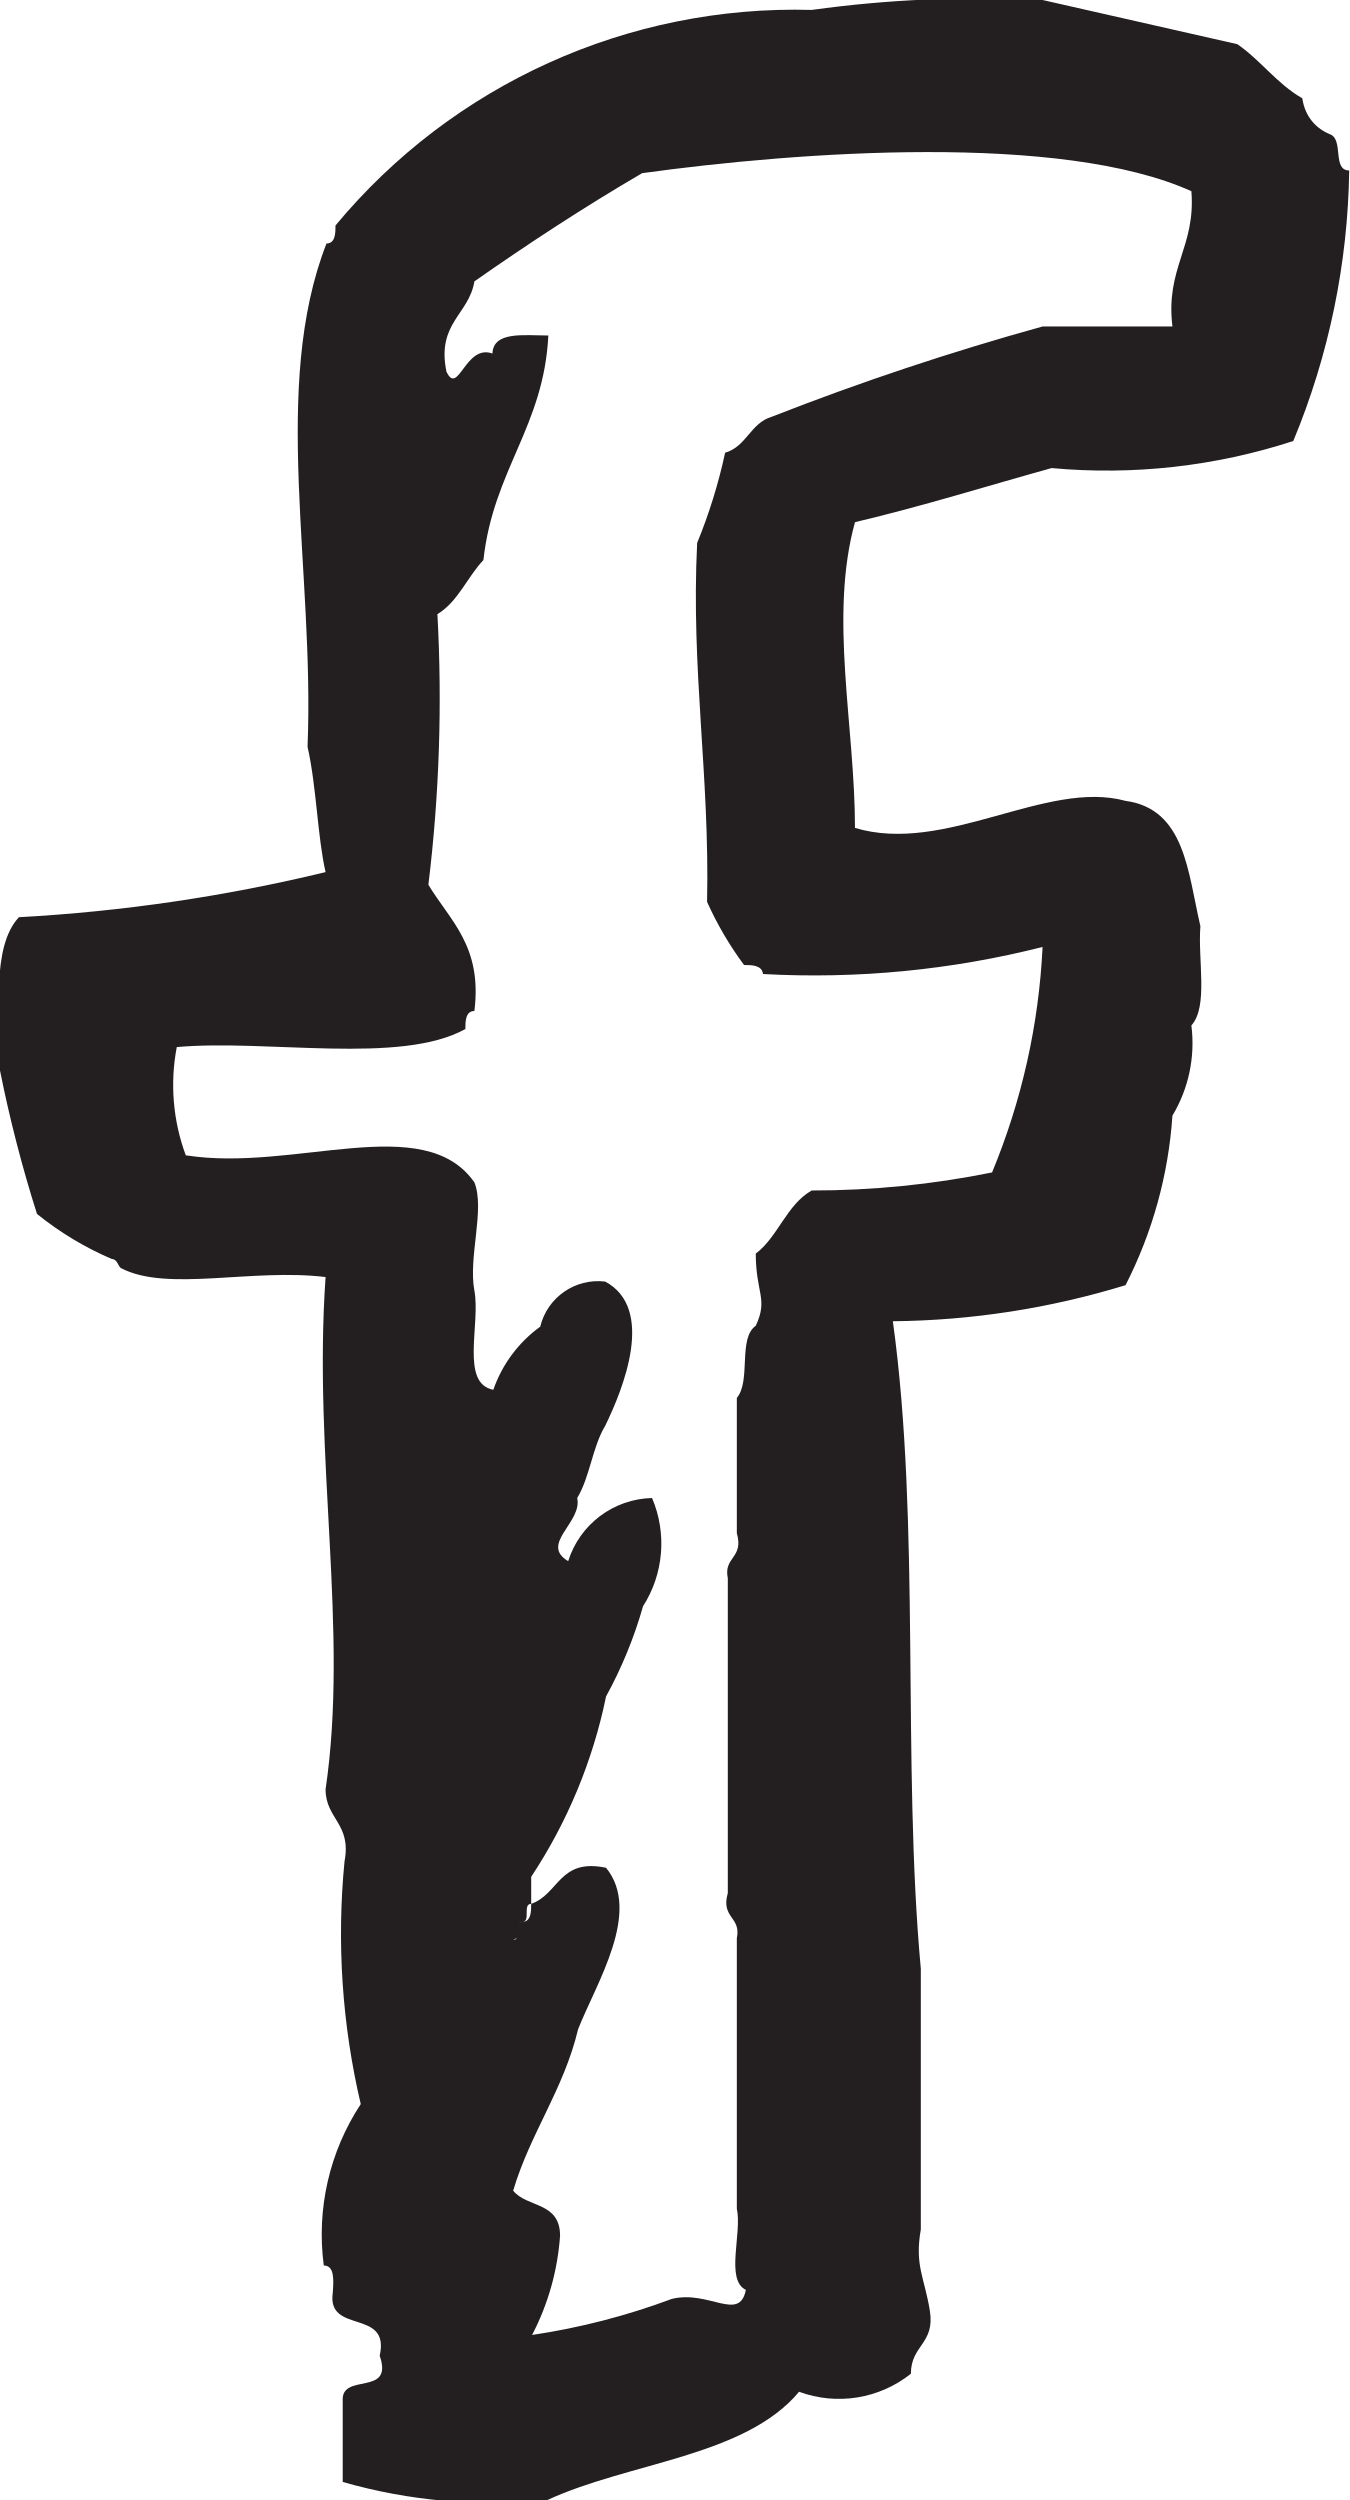
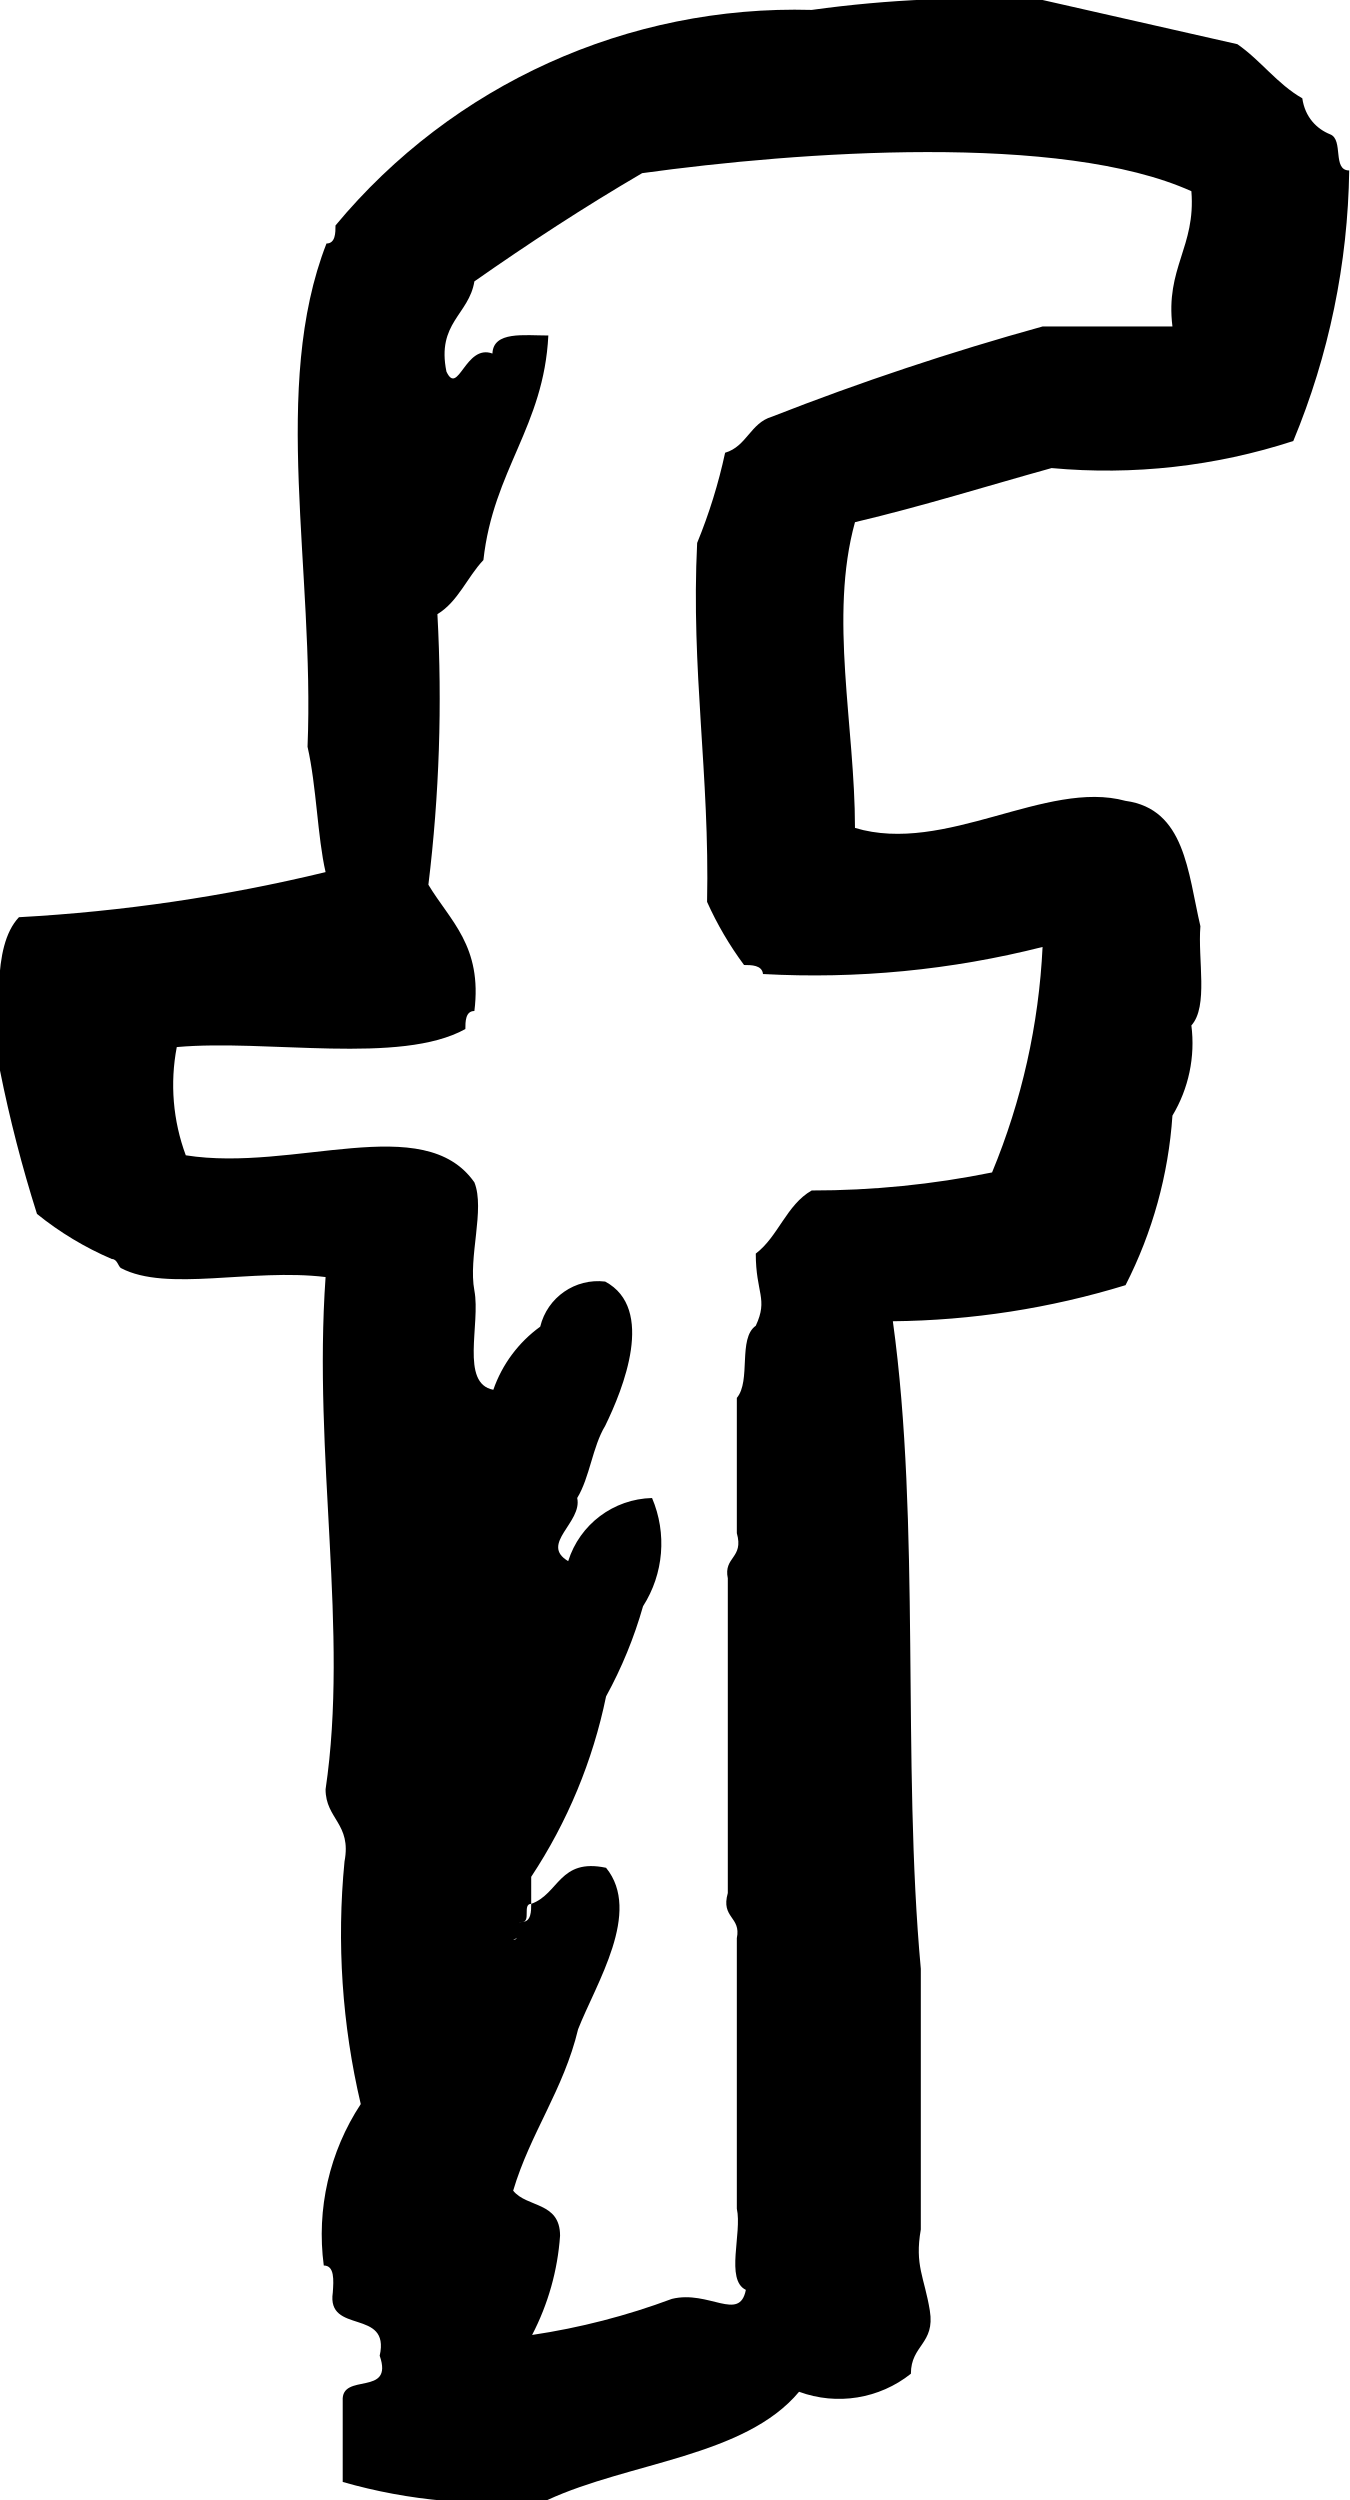
<svg xmlns="http://www.w3.org/2000/svg" id="Layer_1" data-name="Layer 1" viewBox="0 0 14.96 27.72">
  <g id="facebook">
-     <path d="M11.66,5.19a6.68,6.68,0,0,0,2.68-.3,8.12,8.12,0,0,0,.62-3c-.19,0-.06-.34-.21-.4s-.28-.19-.31-.4c-.28-.16-.46-.42-.72-.6L11.56,0A13.56,13.56,0,0,0,9,.11,6.62,6.62,0,0,0,3.72,2.5c0,.08,0,.2-.1.2C3,4.29,3.49,6.32,3.41,8.28c.1.44.11,1,.2,1.39a18.82,18.82,0,0,1-3.4.5C-.1,10.5,0,11.26,0,11.87a15,15,0,0,0,.41,1.59,3.53,3.53,0,0,0,.83.5c.06,0,.07.08.1.1.51.27,1.45,0,2.27.1-.14,2,.26,3.92,0,5.68,0,.33.29.38.21.8A8.25,8.25,0,0,0,4,23.33a2.63,2.63,0,0,0-.41,1.79c.12,0,.11.16.1.3-.07.47.64.17.52.7.16.46-.43.18-.41.5v.9a6,6,0,0,0,2.27.2c.91-.42,2.19-.48,2.79-1.2a1.28,1.28,0,0,0,1.24-.2c0-.32.27-.33.21-.7s-.17-.5-.1-.9V21.83c-.21-2.29,0-4.94-.31-7.18a9.1,9.1,0,0,0,2.58-.4A4.85,4.85,0,0,0,13,12.37a1.56,1.56,0,0,0,.21-1c.19-.21.07-.73.1-1.1-.14-.6-.17-1.3-.83-1.39-.88-.24-2,.6-3,.3,0-1.13-.29-2.34,0-3.39C10.24,5.61,10.94,5.39,11.66,5.19ZM7.84,10a3.76,3.76,0,0,0,.41.7c.08,0,.2,0,.21.1a10.32,10.32,0,0,0,3.1-.3A7.46,7.46,0,0,1,11,13a10,10,0,0,1-2,.2c-.28.16-.37.51-.62.7,0,.44.14.5,0,.8-.2.14-.05.61-.21.8V17c.08.28-.15.26-.1.5v3.49c-.08.28.15.26.1.5v3c.06.27-.13.79.1.9-.07.36-.41,0-.82.1a7.66,7.66,0,0,1-1.55.4,2.81,2.81,0,0,0,.31-1.1c0-.38-.37-.31-.52-.5.19-.64.56-1.12.72-1.79.2-.51.71-1.3.31-1.79-.52-.11-.52.29-.83.4,0,.08,0,.2-.1.2s0,.2-.1.2-.15.06,0,0,0-.2.1-.2,0-.2.1-.2v-.3a5.71,5.71,0,0,0,.83-2,4.81,4.81,0,0,0,.41-1,1.29,1.29,0,0,0,.1-1.2,1,1,0,0,0-.93.7c-.32-.19.16-.43.1-.7.14-.23.17-.57.31-.8.2-.41.56-1.3,0-1.6a.66.66,0,0,0-.72.5,1.45,1.45,0,0,0-.52.7c-.37-.07-.14-.73-.21-1.1s.12-.9,0-1.2c-.56-.8-2-.11-3.2-.3a2.24,2.24,0,0,1-.1-1.2c1-.09,2.48.2,3.2-.2,0-.08,0-.2.1-.2.09-.72-.27-1-.51-1.4a17.1,17.1,0,0,0,.1-3c.23-.14.33-.41.51-.6.11-1,.67-1.48.72-2.49-.27,0-.61-.05-.62.2-.3-.11-.38.48-.51.2-.11-.54.25-.63.31-1,.6-.42,1.21-.82,1.86-1.2,1.74-.24,4.65-.45,6.09.2.05.62-.29.85-.21,1.5H11.56a30.6,30.6,0,0,0-3,1c-.24.07-.28.33-.52.4a5.91,5.91,0,0,1-.31,1C7.66,7.43,7.87,8.59,7.84,10Z" transform="translate(0 0)" style="fill: #231f20;" />
+     <path d="M11.66,5.19a6.68,6.68,0,0,0,2.68-.3,8.12,8.12,0,0,0,.62-3c-.19,0-.06-.34-.21-.4s-.28-.19-.31-.4c-.28-.16-.46-.42-.72-.6L11.56,0A13.56,13.56,0,0,0,9,.11,6.62,6.62,0,0,0,3.72,2.5c0,.08,0,.2-.1.2C3,4.29,3.49,6.32,3.41,8.28c.1.44.11,1,.2,1.39a18.82,18.82,0,0,1-3.4.5C-.1,10.5,0,11.26,0,11.87a15,15,0,0,0,.41,1.59,3.53,3.53,0,0,0,.83.5c.06,0,.07.08.1.1.51.27,1.45,0,2.27.1-.14,2,.26,3.92,0,5.68,0,.33.29.38.21.8A8.25,8.25,0,0,0,4,23.33a2.63,2.63,0,0,0-.41,1.79c.12,0,.11.16.1.3-.07.47.64.17.52.7.16.46-.43.18-.41.5v.9a6,6,0,0,0,2.27.2c.91-.42,2.19-.48,2.79-1.2a1.28,1.28,0,0,0,1.24-.2c0-.32.27-.33.21-.7s-.17-.5-.1-.9V21.83c-.21-2.29,0-4.94-.31-7.18a9.1,9.1,0,0,0,2.58-.4A4.85,4.85,0,0,0,13,12.37a1.56,1.56,0,0,0,.21-1c.19-.21.07-.73.1-1.1-.14-.6-.17-1.3-.83-1.39-.88-.24-2,.6-3,.3,0-1.13-.29-2.34,0-3.39C10.24,5.61,10.94,5.39,11.66,5.19ZM7.84,10a3.76,3.76,0,0,0,.41.7c.08,0,.2,0,.21.1a10.32,10.32,0,0,0,3.1-.3A7.46,7.46,0,0,1,11,13a10,10,0,0,1-2,.2c-.28.16-.37.51-.62.7,0,.44.14.5,0,.8-.2.14-.05.61-.21.8V17c.08.28-.15.26-.1.5v3.49c-.08.28.15.26.1.5v3c.06.27-.13.79.1.9-.07.36-.41,0-.82.1a7.66,7.66,0,0,1-1.55.4,2.81,2.81,0,0,0,.31-1.1c0-.38-.37-.31-.52-.5.19-.64.56-1.12.72-1.79.2-.51.71-1.3.31-1.79-.52-.11-.52.29-.83.4,0,.08,0,.2-.1.2s0,.2-.1.2-.15.06,0,0,0-.2.1-.2,0-.2.1-.2v-.3a5.71,5.71,0,0,0,.83-2,4.81,4.81,0,0,0,.41-1,1.29,1.29,0,0,0,.1-1.2,1,1,0,0,0-.93.7c-.32-.19.16-.43.1-.7.14-.23.17-.57.31-.8.2-.41.56-1.3,0-1.6a.66.66,0,0,0-.72.5,1.45,1.45,0,0,0-.52.7c-.37-.07-.14-.73-.21-1.1s.12-.9,0-1.2c-.56-.8-2-.11-3.2-.3a2.24,2.24,0,0,1-.1-1.2c1-.09,2.48.2,3.2-.2,0-.08,0-.2.1-.2.09-.72-.27-1-.51-1.4a17.1,17.1,0,0,0,.1-3c.23-.14.33-.41.51-.6.11-1,.67-1.48.72-2.49-.27,0-.61-.05-.62.2-.3-.11-.38.48-.51.2-.11-.54.25-.63.31-1,.6-.42,1.21-.82,1.86-1.2,1.74-.24,4.65-.45,6.09.2.05.62-.29.85-.21,1.5H11.56a30.6,30.6,0,0,0-3,1c-.24.07-.28.33-.52.4a5.91,5.91,0,0,1-.31,1C7.66,7.43,7.87,8.59,7.84,10Z" transform="translate(0 0)" />
  </g>
</svg>
